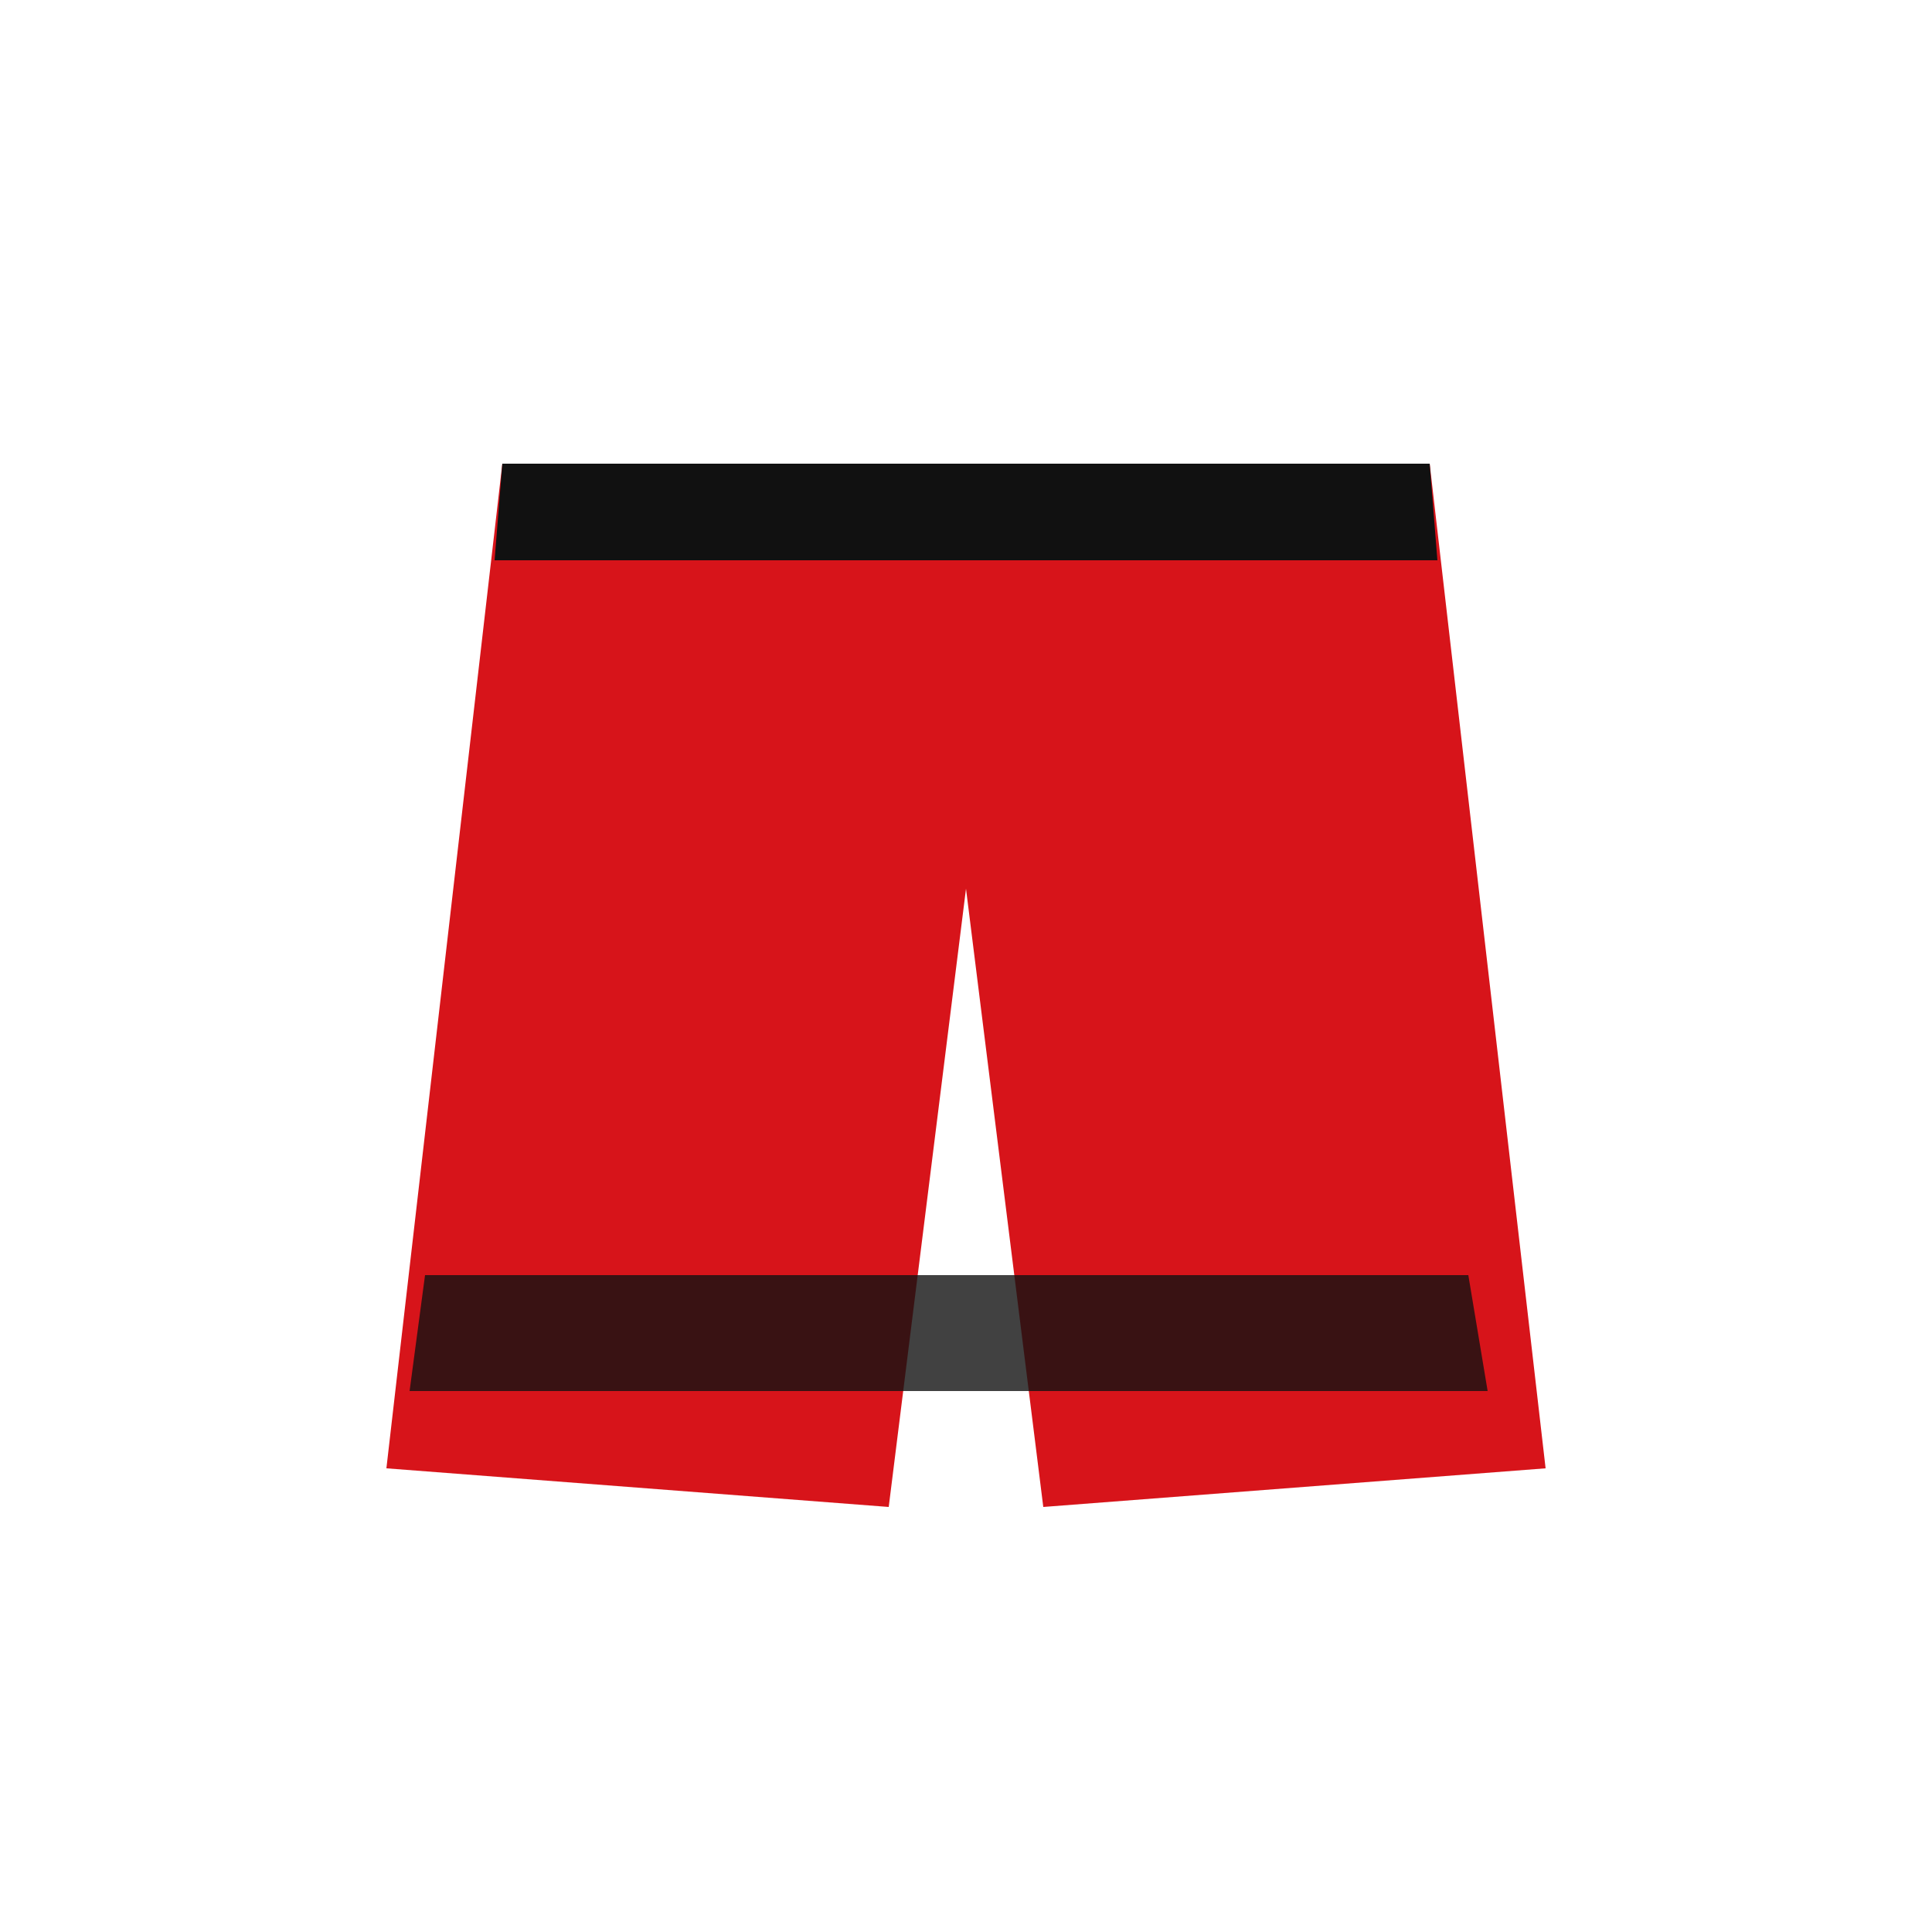
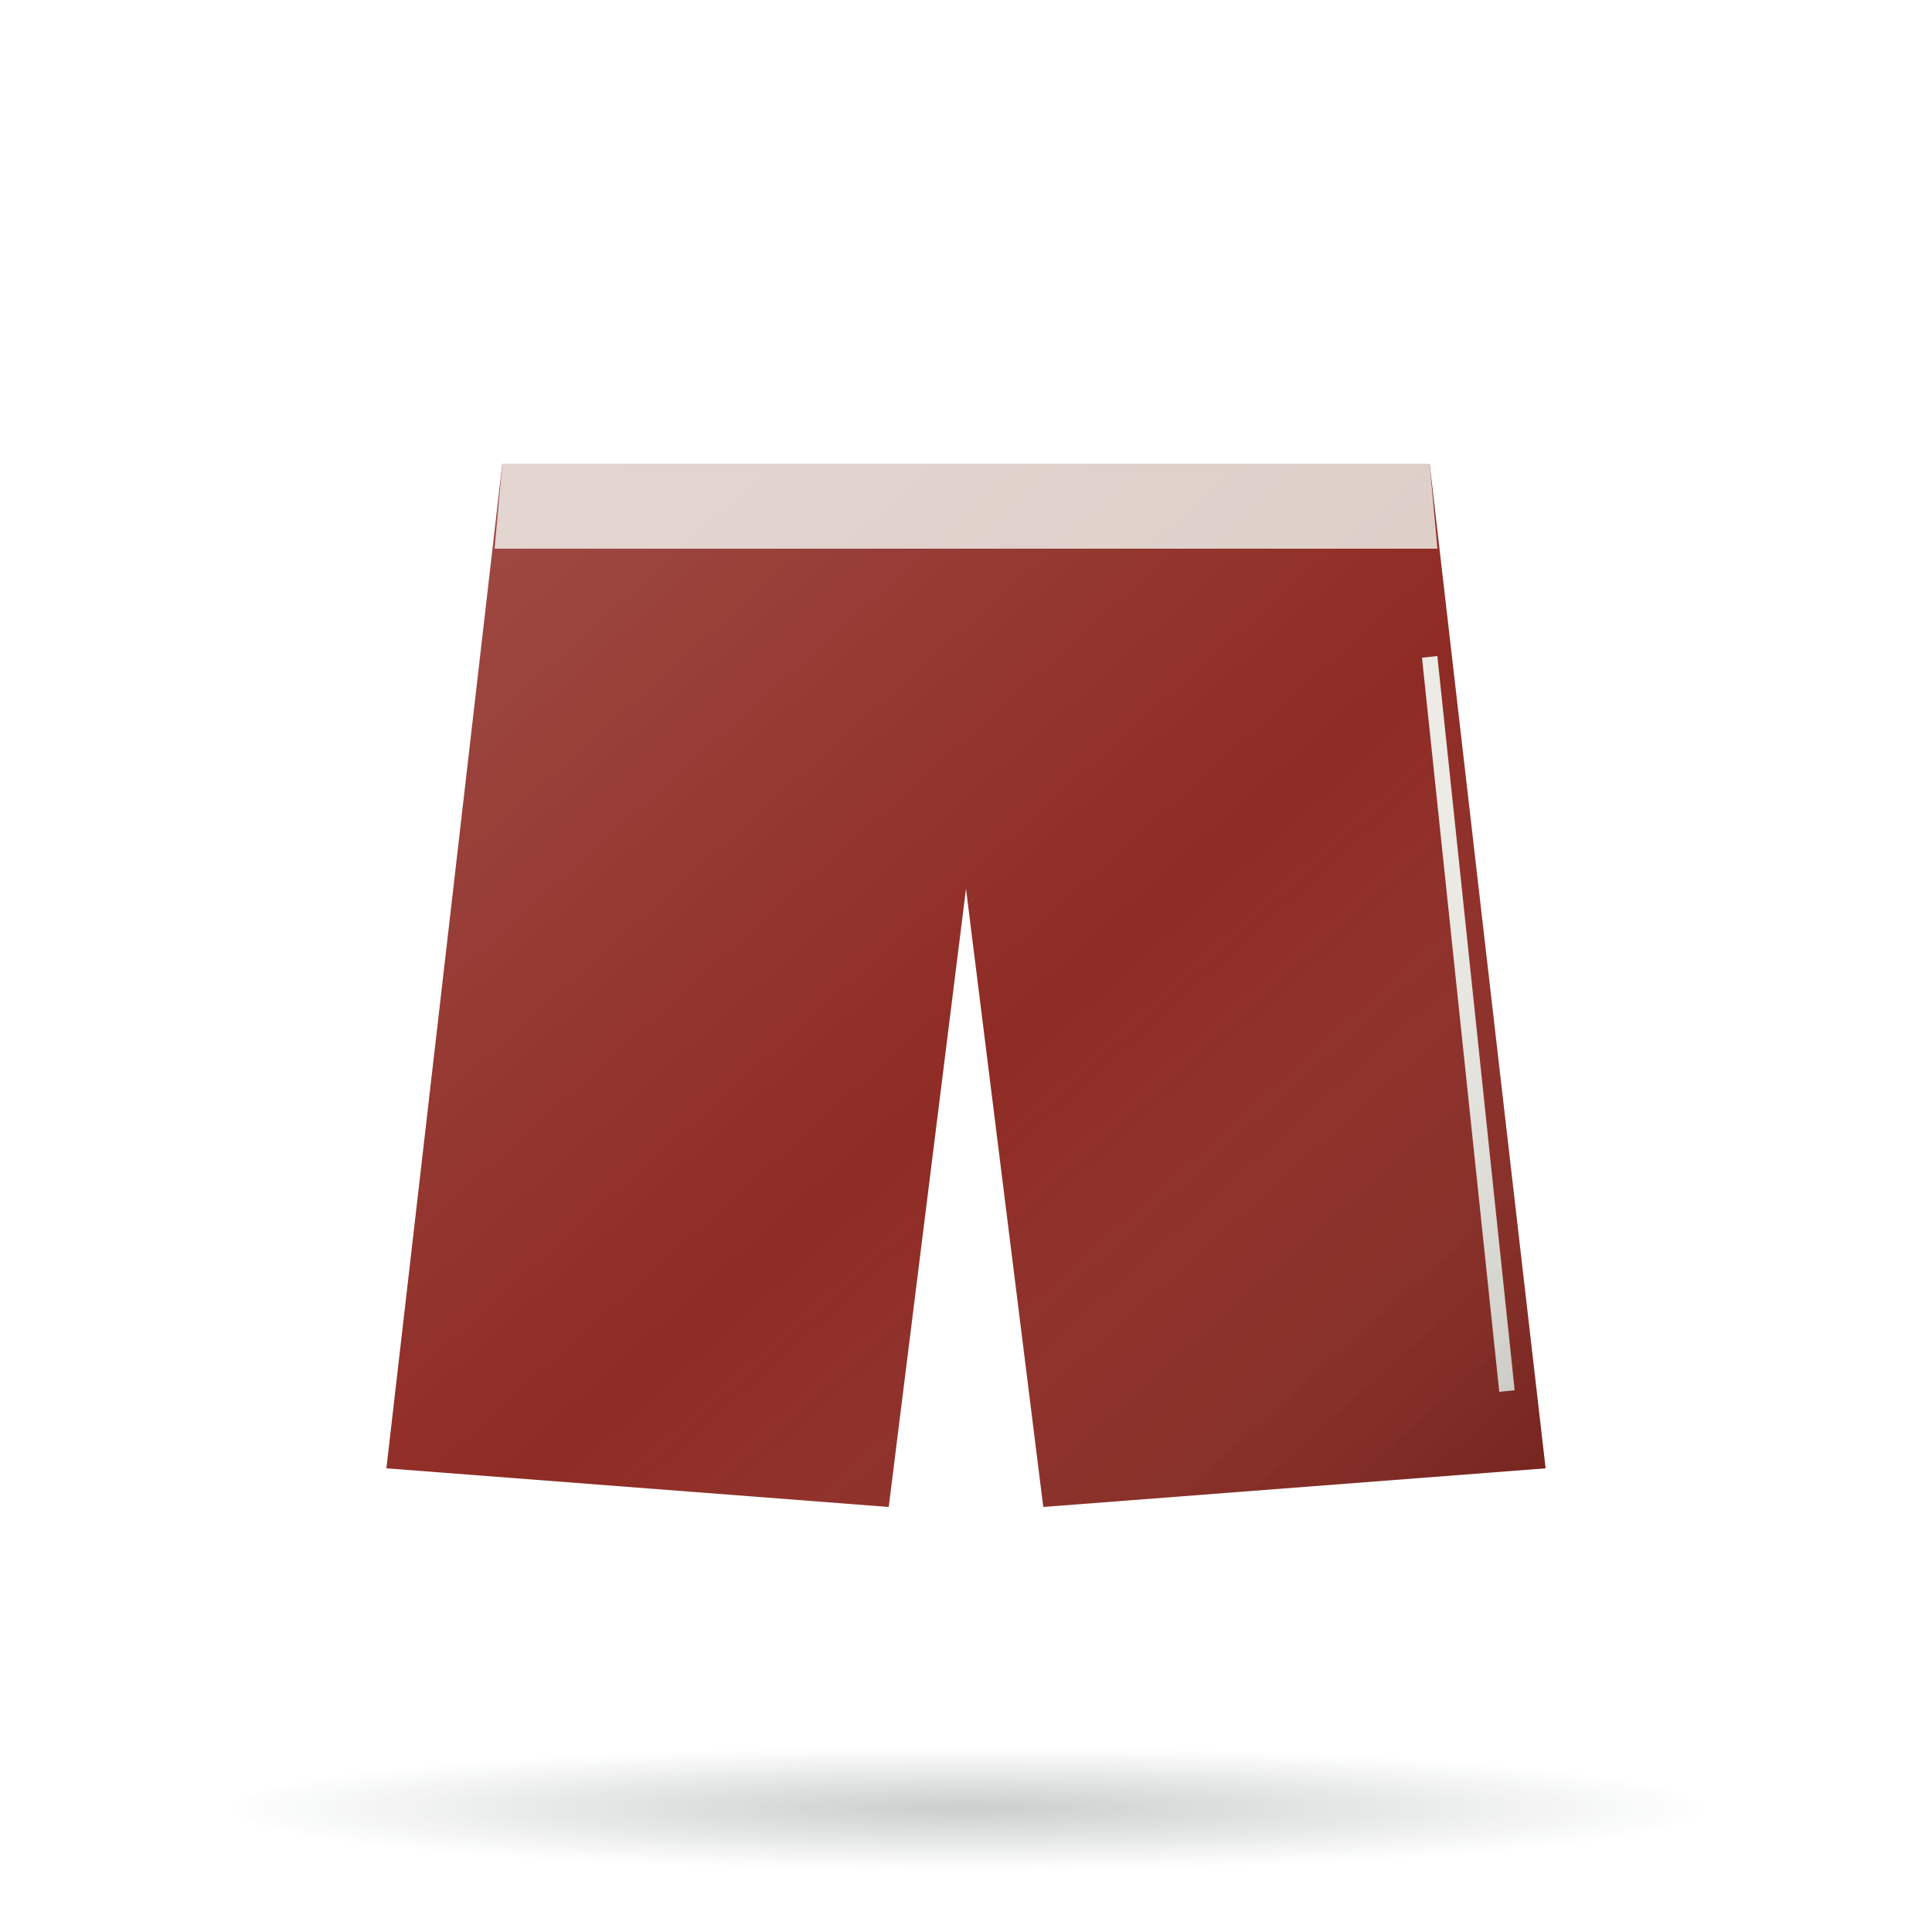
<svg xmlns="http://www.w3.org/2000/svg" viewBox="0 0 500 500">
-   <path d="M130 120 L370 120 L400 380 L270 390 L250 230 L230 390 L100 380 Z" fill="#d7141a" />
-   <path d="M130 120 L370 120 L372 145 L128 145 Z" fill="#111111" />
-   <path d="M110 330 L380 330 L385 360 L106 360 Z" fill="#111111" opacity=".8" />
+   <defs>
+     <linearGradient id="light" x1="0" y1="0" x2="1" y2="1">
+       <stop offset="0" stop-color="#fff" stop-opacity=".16" />
+       <stop offset=".55" stop-color="#fff" stop-opacity="0" />
+       <stop offset="1" stop-color="#000" stop-opacity=".18" />
+     </linearGradient>
+     <radialGradient id="floor">
+       <stop offset="0" stop-color="#0e1f1a" stop-opacity=".22" />
+       <stop offset="1" stop-color="#0e1f1a" stop-opacity="0" />
+     </radialGradient>
+   </defs>
+   <ellipse cx="250" cy="468" rx="190" ry="16" fill="url(#floor)" />
+   <path d="M130 120 L370 120 L400 380 L270 390 L250 230 L230 390 L100 380 Z" fill="#8e2b24" />
+   <path d="M130 120 L370 120 L372 142 L128 142 Z" fill="#ecebe5" opacity=".85" />
+   <path d="M370 170 L390 360" stroke="#ecebe5" stroke-width="4" />
+   <path d="M130 120 L370 120 L400 380 L270 390 L250 230 L230 390 L100 380 Z" fill="url(#light)" />
</svg>
